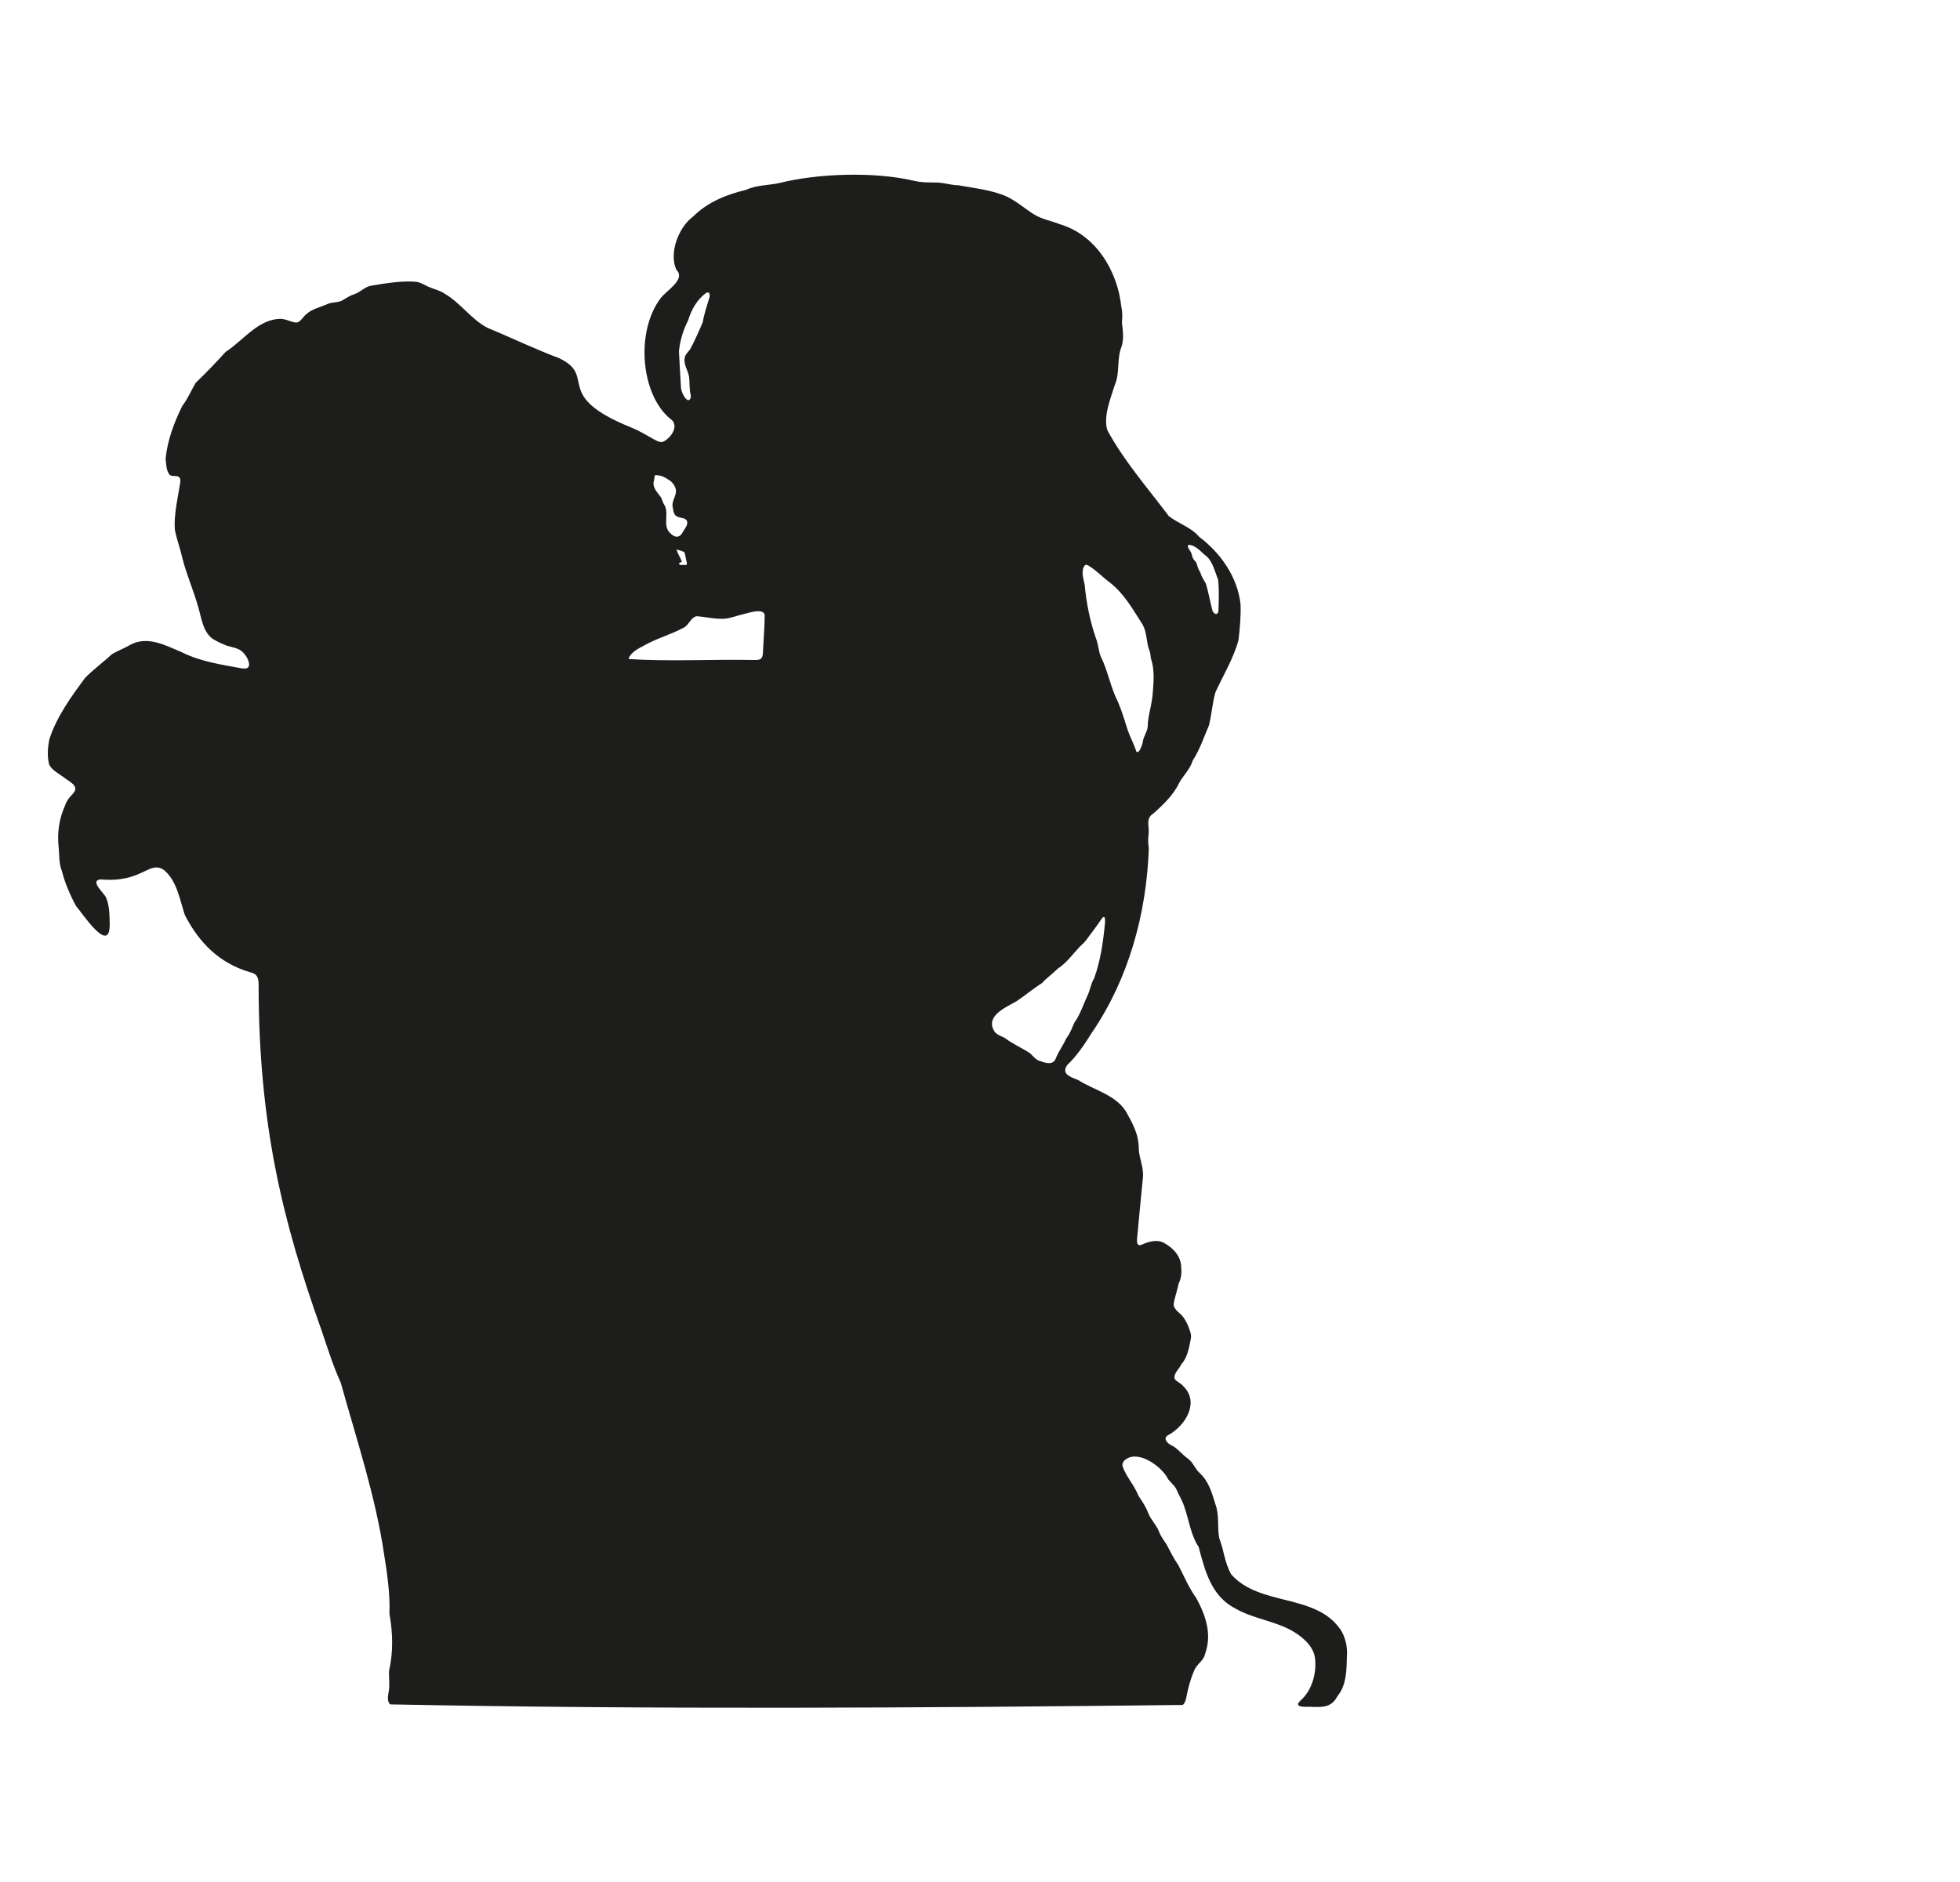
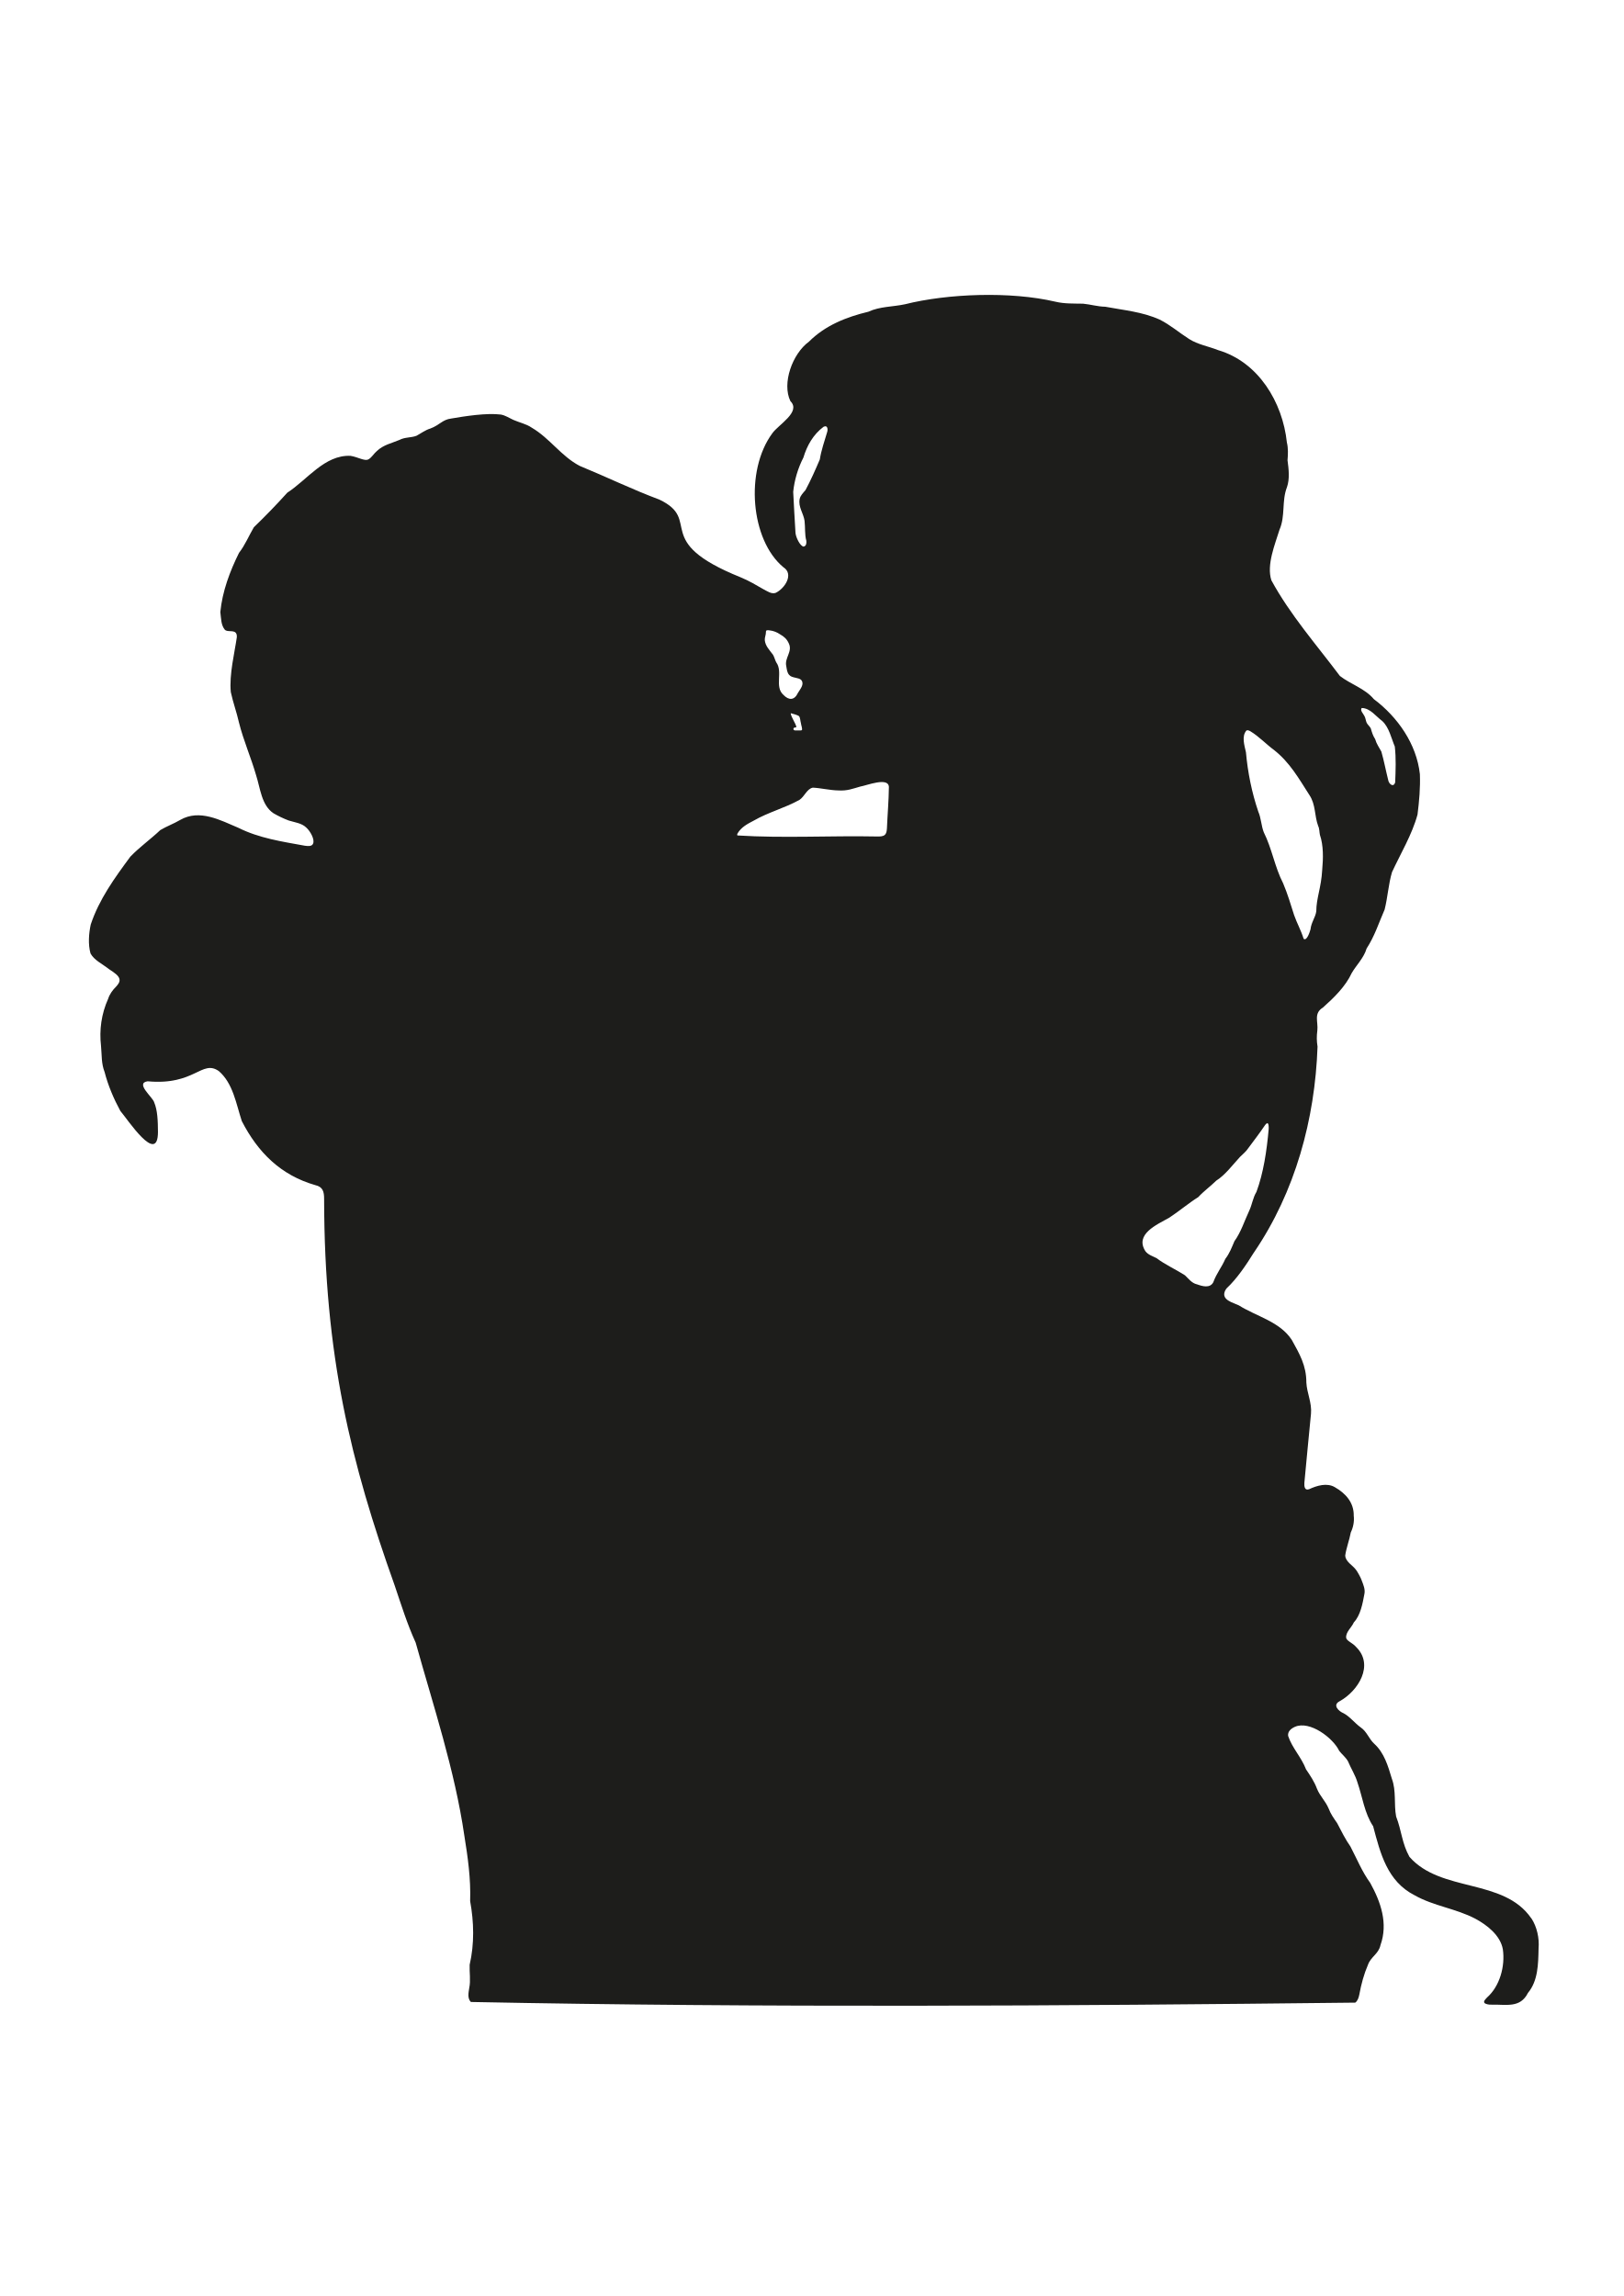
- <svg xmlns="http://www.w3.org/2000/svg" viewBox="0 0 572.77 549.93">
-   <path fill="#1d1d1b" d="M391.68,476.24c-7.26-10.55-23.64-6.67-31.89-16.08-2-3.6-2.04-6.84-3.49-10.56-.62-3.26.08-6.7-1.12-9.91-1.01-3.35-1.98-6.76-4.62-9.16-1.4-1.28-1.91-3.18-3.54-4.28-1.57-1.12-2.89-2.89-4.5-3.71-1.27-.52-2.97-2.15-1.01-3.14,4.87-2.69,9.11-9.48,4.32-14.2-.93-1.11-2.51-1.57-2.62-2.44-.13-1.49,1.45-2.69,2.02-4.02,1.71-1.79,2.3-4.9,2.76-7.43.27-1.22-.3-2.48-.76-3.69-.15-.39-.15-.36-.23-.55-.2-.43-.42-.82-.67-1.25-.15-.25-.27-.48-.45-.72-.88-1.31-2.85-2.18-2.91-3.88.28-1.96,1.1-4.08,1.46-6.04.62-1.28.95-2.84.77-4.35.07-3.49-2.15-5.89-4.93-7.48-2.04-1.23-4.7-.45-6.76.52-1.18.43-1.3-.76-1.24-1.67.53-5.98,1.17-12.06,1.73-18.06.28-2.92-1.06-5.38-1.21-8.21.01-4.48-1.8-7.52-3.81-11.16-3.14-4.82-9.22-6.13-13.88-9.06-1.49-.71-4.56-1.38-3.66-3.66.03-.07.1-.21.13-.28.22-.38.22-.35.34-.51,2.76-2.6,5.12-6.13,7.1-9.32l.08-.11c10.8-15.87,15.96-34.86,16.63-53.87-.24-1.51-.25-2.71-.05-4.28.25-2.25-1.03-4.43,1.45-5.96,2.87-2.55,5.94-5.54,7.55-9.04,1.14-1.99,3.17-3.94,3.9-6.43,2.11-3.24,3.17-6.67,4.72-10.21.8-3.18,1-6.67,1.93-9.79,2.19-4.75,5.26-9.84,6.68-15.08.44-3.48.76-7.09.62-10.59-.86-7.88-5.81-14.96-12.05-19.64-2.35-2.81-6.08-3.89-8.89-6.07-6.11-8.14-13.09-16.09-17.95-25.06-1.31-4.04.95-9.41,2.13-13.25,1.58-3.61.53-7.52,1.96-11.16.75-2.17.45-4.73.14-7.04.12-1.46.21-3.14-.17-4.65-1.11-10.55-7.46-21.08-17.99-24.18-2.51-1-5.3-1.45-7.6-2.91-2.66-1.69-4.9-3.68-7.74-5.1-4.54-2.04-9.38-2.45-14.23-3.36-2.03-.04-3.76-.6-5.81-.8-2.43-.05-4.9.05-7.25-.52-11.75-2.76-28.22-2.13-39.38.67-3.17.69-6.62.56-9.57,1.95-5.81,1.4-11.3,3.57-15.59,7.85-4.32,3.15-7.13,10.9-4.85,15.58,2.87,2.82-3.16,6.15-4.74,8.42-7.26,9.86-5.64,28,2.89,35.07,2.86,1.82.36,5.61-2.03,6.73-1.11.37-2.23-.48-3.17-.95-1.95-1.1-3.54-2.12-6.05-3.16-23.51-9.48-9.81-14.9-21.22-20.33-7.07-2.64-13.89-5.96-20.87-8.83-4.8-2.5-7.86-7.27-12.53-9.99-1.37-.97-3.32-1.38-4.87-2.07-1.21-.56-2.04-1.16-3.23-1.38-3.73-.47-9.42.42-13,1.04-2.32.28-2.97,1.68-5.47,2.62-1.29.37-2.66,1.39-3.64,1.9-1.34.53-3.04.33-4.42,1.07-2.06.88-4.22,1.28-5.94,2.92-.79.64-1.33,1.7-2.21,2.18-1.01.55-2.7-.6-4.71-.92-6.78-.29-11.29,6.26-16.54,9.65-2.8,3.11-5.76,6.16-8.76,9.06-1.32,2.23-2.29,4.66-3.89,6.71-2.4,4.83-4.36,10.08-4.89,15.49.24,1.89.17,3.37,1.17,4.63.56.65,2.25.11,2.84.77.3.33.33.76.31,1.21-.53,3.8-2.05,9.82-1.57,14.39.59,2.73,1.55,5.32,2.14,7.97,1.18,4.72,3.13,9.09,4.47,13.75,1.11,3.4,1.39,7.86,4.55,9.98,1.26.74,2.64,1.39,3.98,1.9,1.53.49,3.4.66,4.61,1.85,1.04.91,2.32,3.16,1.77,4.25-.33.76-1.44.6-2.12.51-5.94-1.08-11.96-1.96-17.39-4.68-4.76-2.01-10.18-4.98-15.24-2.09-1.72,1.01-3.56,1.67-5.24,2.67-2.6,2.46-5.41,4.43-7.85,6.97-4.12,5.59-8.17,11.15-10.37,17.78-.5,2.32-.72,5.16-.06,7.55.91,1.74,3,2.68,4.87,4.14,1.37.91,2.48,1.62,2.71,2.56.17.76-.28,1.34-.88,2.01-.87.85-1.69,1.96-2.08,3.19-1.76,3.92-2.35,8.12-1.86,12.36.23,2.46.05,4.55.94,6.83.89,3.48,2.41,7.04,4.12,10.18,1.83,2.09,9.81,14.35,9.85,5.52-.02-2.91-.11-5.7-.99-7.77-.32-1.33-5.08-5.03-1.72-5.52,12.39,1.15,14.18-5.78,18.64-2.68,3.74,3.22,4.54,8.59,6.02,13.09,4.22,8.23,10.22,14.19,19.23,16.78,1.99.44,2.34,1.7,2.33,3.64.05,41.03,7.05,69.21,18.47,101.2,1.73,5.1,3.26,10.07,5.51,15,4.66,16.71,10.23,33.38,12.73,50.48.92,5.67,1.73,11.41,1.53,17.2,1,5.53,1.14,11.15-.13,16.69-.08,1.98.3,4.12-.1,6.04-.19,1.21-.54,2.73.42,3.7,76.7,1.53,154.82,1.04,231.61.17.63-.49.89-1.32,1.05-2.11.49-2.71,1.21-5.36,2.28-7.84.77-2.1,2.78-2.82,3.26-5.11,2.03-5.7.1-11.25-2.68-16.29-2.13-2.92-3.51-6.33-5.17-9.51-1.31-1.85-2.43-4.11-3.5-6.16-.83-1.2-1.7-2.4-2.21-3.79-.86-2.05-2.25-3.2-3.08-5.24-.69-1.87-1.78-3.46-2.86-5.06-1.22-3.18-3.63-5.59-4.68-8.73-.16-1.15.71-1.92,1.76-2.39,3.91-1.74,10.03,2.94,11.61,6.28.7.91,1.7,1.67,2.3,2.74.8,1.93,1.92,3.59,2.51,5.62,1.27,3.65,1.81,8.02,4.08,11.39,1.89,7.12,3.68,14.43,10.87,18.09,5.01,2.83,10.72,3.43,15.89,6.13,3.06,1.65,6.57,4.36,7.21,8.03.63,4.44-.81,9.65-4.12,12.58-.33.4-1.13,1.01-.65,1.51.33.26,1.15.42,1.67.39,4-.1,7.61,1,9.67-3.07,2.66-3.19,2.69-7.56,2.78-11.65.24-2.69-.44-5.7-1.88-7.89ZM347.24,159.31l.08-.05c2.19.02,3.72,2.22,5.32,3.39,1.81,1.61,2.45,4.69,3.31,6.69.36,3.07.22,6.31.1,9.39-.44,1.48-1.7.4-1.84-.66-.62-2.45-1.08-4.97-1.78-7.4-.6-1.13-1.27-2-1.62-3.26-.61-.94-.84-1.77-1.15-2.82-.27-.54-.8-.92-1.07-1.45-.27-.59-.29-1.32-.62-1.83-.25-.54-1.12-1.36-.73-1.99ZM201.08,93.67c.94-3.14,2.58-6.05,5.26-8.05l.13-.06c.92-.42,1.07.7.84,1.4-.7,2.37-1.56,4.81-1.93,7.19-1.12,2.63-2.39,5.52-3.75,8.03-.56.69-1.32,1.37-1.53,2.34-.42,2.06,1,3.74,1.28,5.69.21,1.69.01,3.66.47,5.25.06.65-.01,1.38-.72,1.52-.91-.12-2.02-2.4-2.12-3.6-.23-3.54-.41-7.18-.6-10.74.32-3.14,1.28-6.28,2.67-8.97ZM191.27,139.33c0-.53.38-.47.97-.4.99.1,1.95.49,2.76,1.05,1.08.61,1.76,1.25,2.26,2.36,1.05,2.17-1.19,3.8-.66,5.99.14.79.2,1.67.77,2.28.69.84,2.55.62,3.15,1.33l.09.11c.72,1.07-.37,2.26-.96,3.25-.92,1.98-2.38,2-3.8.52-2.42-2.16-.05-5.99-1.87-8.51-.33-.56-.49-1.39-.86-2-.93-1.25-1.99-2.28-2.15-3.81-.05-.78.32-1.38.3-2.16ZM197.75,160.68l.05-.05c.53.16,1.67.42,2.16.77.31.49.3,1.25.47,1.83.05.53.41,1.34.27,1.8-.17.18-.7.07-1.05.1-.36-.03-.86.08-1.07-.1-.27-.39,0-.71.46-.68.15-.02.21-.09.19-.21-.29-1.04-1.28-2.38-1.48-3.47ZM222.94,190.91c-.03.54-.12,1.15-.48,1.52l-.1.09c-.46.4-1.31.4-1.97.39-12.15-.25-24.54.49-36.58-.27-.16-.24-.02-.32.02-.52.97-1.66,2.59-2.5,4.22-3.35,3.82-2.21,8.09-3.28,11.99-5.44,1.35-.89,1.94-2.89,3.5-3.21,1.99.08,4.56.7,6.68.73,2.38.15,3.8-.47,5.77-1.02,1.61-.25,7.35-2.59,7.48.1-.04,3.63-.37,7.32-.52,10.96ZM317.09,165.16l.09-.04c.25-.09.59.02.98.25,2.21,1.33,4.19,3.45,6.18,4.9,4.12,3.25,6.44,7.4,9.24,11.77,1.71,2.54,1.29,5.42,2.31,8.13.35.71.3,1.67.45,2.31.95,2.78.88,6.12.6,9.18-.25,4.65-1.54,7.36-1.55,10.86-.23,1.6-1.32,2.87-1.51,4.7-.16.59-.96,3.19-1.8,2.48-.74-2.34-1.72-3.99-2.5-6.21-.9-2.83-1.71-5.57-2.86-8.29-2.23-4.34-2.92-9.09-5.09-13.42-.65-1.68-.69-3.69-1.42-5.36-1.69-4.97-2.77-10.28-3.24-15.57-.4-1.83-1.18-4.18.12-5.69ZM304.11,310.2c-1.34-.31-2.2-1.5-3.11-2.36-2.29-1.48-5.35-2.88-7.43-4.49-1.02-.53-2.13-.82-2.9-1.78-2.93-4.48,3.01-7.01,6.18-8.79,2.52-1.64,5.05-3.8,7.65-5.43,1.35-1.49,3.22-2.84,4.61-4.22l.1-.09c2.37-1.5,4.26-4.11,6.19-6.19.79-.77,1.62-1.44,2.22-2.36,1.43-1.93,2.93-3.87,4.28-5.88.18-.25.53-.72.78-.57.2.12.27.69.25,1.45-.52,5.86-1.38,11.56-3.21,16.51-.95,1.54-1.11,3.29-1.91,4.97-1.27,2.71-2.11,5.52-3.86,7.95-.74,1.73-1.27,3.18-2.37,4.61-.98,2.26-2.3,3.76-3.16,6.13-.87,1.64-2.86,1.06-4.25.55Z" />
+ <svg xmlns="http://www.w3.org/2000/svg" viewBox="0 0 595.3 841.9">
+   <g transform="translate(13.03 36.65) scale(1.4)">
+     <path fill="#1d1d1b" d="M391.68,476.24c-7.26-10.55-23.64-6.67-31.89-16.08-2-3.6-2.04-6.84-3.49-10.56-.62-3.26.08-6.7-1.12-9.91-1.01-3.35-1.98-6.76-4.62-9.16-1.4-1.28-1.91-3.18-3.54-4.28-1.57-1.12-2.89-2.89-4.5-3.71-1.27-.52-2.97-2.15-1.01-3.14,4.87-2.69,9.11-9.48,4.32-14.2-.93-1.11-2.51-1.57-2.62-2.44-.13-1.49,1.45-2.69,2.02-4.02,1.71-1.79,2.3-4.9,2.76-7.43.27-1.22-.3-2.48-.76-3.69-.15-.39-.15-.36-.23-.55-.2-.43-.42-.82-.67-1.25-.15-.25-.27-.48-.45-.72-.88-1.31-2.85-2.18-2.91-3.88.28-1.96,1.1-4.08,1.46-6.04.62-1.28.95-2.84.77-4.35.07-3.49-2.15-5.89-4.93-7.48-2.04-1.23-4.7-.45-6.76.52-1.18.43-1.3-.76-1.24-1.67.53-5.98,1.17-12.06,1.73-18.06.28-2.92-1.06-5.38-1.21-8.21.01-4.48-1.8-7.52-3.81-11.16-3.14-4.82-9.22-6.13-13.88-9.06-1.49-.71-4.56-1.38-3.66-3.66.03-.07.1-.21.13-.28.22-.38.22-.35.34-.51,2.76-2.6,5.12-6.13,7.1-9.32l.08-.11c10.8-15.87,15.96-34.86,16.63-53.87-.24-1.51-.25-2.71-.05-4.28.25-2.25-1.03-4.43,1.45-5.96,2.87-2.55,5.94-5.54,7.55-9.04,1.14-1.99,3.17-3.94,3.9-6.43,2.11-3.24,3.17-6.67,4.72-10.21.8-3.18,1-6.67,1.93-9.79,2.19-4.75,5.26-9.84,6.68-15.08.44-3.48.76-7.09.62-10.59-.86-7.88-5.81-14.96-12.05-19.64-2.35-2.81-6.08-3.89-8.89-6.07-6.11-8.14-13.09-16.09-17.95-25.06-1.31-4.04.95-9.41,2.13-13.25,1.58-3.61.53-7.52,1.96-11.16.75-2.17.45-4.73.14-7.04.12-1.46.21-3.14-.17-4.65-1.11-10.55-7.46-21.08-17.99-24.18-2.51-1-5.3-1.45-7.6-2.91-2.66-1.69-4.9-3.68-7.74-5.1-4.54-2.04-9.38-2.45-14.23-3.36-2.03-.04-3.76-.6-5.81-.8-2.43-.05-4.9.05-7.25-.52-11.75-2.76-28.22-2.13-39.38.67-3.17.69-6.62.56-9.57,1.95-5.81,1.4-11.3,3.57-15.59,7.85-4.32,3.15-7.13,10.9-4.85,15.58,2.87,2.82-3.16,6.15-4.74,8.42-7.26,9.86-5.64,28,2.89,35.07,2.86,1.82.36,5.61-2.03,6.73-1.11.37-2.23-.48-3.17-.95-1.95-1.1-3.54-2.12-6.05-3.16-23.51-9.48-9.81-14.9-21.22-20.33-7.07-2.64-13.89-5.96-20.87-8.83-4.8-2.5-7.86-7.27-12.53-9.99-1.37-.97-3.32-1.38-4.87-2.07-1.21-.56-2.04-1.16-3.23-1.38-3.73-.47-9.42.42-13,1.04-2.32.28-2.97,1.68-5.47,2.62-1.29.37-2.66,1.39-3.64,1.9-1.34.53-3.04.33-4.42,1.07-2.06.88-4.22,1.28-5.94,2.92-.79.64-1.33,1.7-2.21,2.18-1.01.55-2.7-.6-4.71-.92-6.78-.29-11.29,6.26-16.54,9.65-2.8,3.11-5.76,6.16-8.76,9.06-1.32,2.23-2.29,4.66-3.89,6.71-2.4,4.83-4.36,10.08-4.89,15.49.24,1.89.17,3.37,1.17,4.63.56.65,2.25.11,2.84.77.3.33.33.76.31,1.21-.53,3.8-2.05,9.82-1.57,14.39.59,2.73,1.55,5.32,2.14,7.97,1.18,4.72,3.13,9.09,4.47,13.75,1.11,3.4,1.39,7.86,4.55,9.98,1.26.74,2.64,1.39,3.98,1.9,1.53.49,3.4.66,4.61,1.85,1.04.91,2.32,3.16,1.77,4.25-.33.76-1.44.6-2.12.51-5.94-1.08-11.96-1.96-17.39-4.68-4.76-2.01-10.18-4.98-15.24-2.09-1.72,1.01-3.56,1.67-5.24,2.67-2.6,2.46-5.41,4.43-7.85,6.97-4.12,5.59-8.17,11.15-10.37,17.78-.5,2.32-.72,5.16-.06,7.55.91,1.74,3,2.68,4.87,4.14,1.37.91,2.48,1.62,2.71,2.56.17.76-.28,1.34-.88,2.01-.87.85-1.69,1.96-2.08,3.19-1.76,3.92-2.35,8.12-1.86,12.36.23,2.46.05,4.55.94,6.83.89,3.48,2.41,7.04,4.12,10.18,1.83,2.09,9.81,14.35,9.85,5.52-.02-2.91-.11-5.7-.99-7.77-.32-1.33-5.08-5.03-1.72-5.52,12.39,1.15,14.18-5.78,18.64-2.68,3.74,3.22,4.54,8.59,6.02,13.09,4.22,8.23,10.22,14.19,19.23,16.78,1.99.44,2.34,1.7,2.33,3.64.05,41.03,7.05,69.21,18.47,101.2,1.73,5.1,3.26,10.07,5.51,15,4.66,16.71,10.23,33.38,12.73,50.48.92,5.67,1.73,11.41,1.53,17.2,1,5.53,1.14,11.15-.13,16.69-.08,1.98.3,4.12-.1,6.04-.19,1.21-.54,2.73.42,3.7,76.7,1.53,154.82,1.04,231.61.17.63-.49.89-1.32,1.05-2.11.49-2.71,1.21-5.36,2.28-7.84.77-2.1,2.78-2.82,3.26-5.11,2.03-5.7.1-11.25-2.68-16.29-2.13-2.92-3.51-6.33-5.17-9.51-1.31-1.85-2.43-4.11-3.5-6.16-.83-1.2-1.7-2.4-2.21-3.79-.86-2.05-2.25-3.2-3.08-5.24-.69-1.87-1.78-3.46-2.86-5.06-1.22-3.18-3.63-5.59-4.68-8.73-.16-1.15.71-1.92,1.76-2.39,3.91-1.74,10.03,2.94,11.61,6.28.7.91,1.7,1.67,2.3,2.74.8,1.93,1.92,3.59,2.51,5.62,1.27,3.65,1.81,8.02,4.08,11.39,1.89,7.12,3.68,14.43,10.87,18.09,5.01,2.83,10.72,3.43,15.89,6.13,3.06,1.65,6.57,4.36,7.21,8.03.63,4.44-.81,9.65-4.12,12.58-.33.4-1.13,1.01-.65,1.51.33.26,1.15.42,1.67.39,4-.1,7.61,1,9.67-3.07,2.66-3.19,2.69-7.56,2.78-11.65.24-2.69-.44-5.7-1.88-7.89ZM347.24,159.31l.08-.05c2.19.02,3.72,2.22,5.32,3.39,1.81,1.61,2.45,4.69,3.31,6.69.36,3.07.22,6.31.1,9.39-.44,1.48-1.7.4-1.84-.66-.62-2.45-1.08-4.97-1.78-7.4-.6-1.13-1.27-2-1.62-3.26-.61-.94-.84-1.77-1.15-2.82-.27-.54-.8-.92-1.07-1.45-.27-.59-.29-1.32-.62-1.83-.25-.54-1.12-1.36-.73-1.99ZM201.08,93.67c.94-3.14,2.58-6.05,5.26-8.05l.13-.06c.92-.42,1.07.7.84,1.4-.7,2.37-1.56,4.81-1.93,7.19-1.12,2.63-2.39,5.52-3.75,8.03-.56.69-1.32,1.37-1.53,2.34-.42,2.06,1,3.74,1.28,5.69.21,1.69.01,3.66.47,5.25.06.65-.01,1.38-.72,1.52-.91-.12-2.02-2.4-2.12-3.6-.23-3.54-.41-7.18-.6-10.74.32-3.14,1.28-6.28,2.67-8.97ZM191.27,139.33c0-.53.38-.47.97-.4.99.1,1.95.49,2.76,1.05,1.08.61,1.76,1.25,2.26,2.36,1.05,2.17-1.19,3.8-.66,5.99.14.79.2,1.67.77,2.28.69.84,2.55.62,3.15,1.33l.09.11c.72,1.07-.37,2.26-.96,3.25-.92,1.98-2.38,2-3.8.52-2.42-2.16-.05-5.99-1.87-8.51-.33-.56-.49-1.39-.86-2-.93-1.25-1.99-2.28-2.15-3.81-.05-.78.32-1.38.3-2.16ZM197.75,160.68l.05-.05c.53.16,1.67.42,2.16.77.31.49.3,1.25.47,1.83.05.53.41,1.34.27,1.8-.17.18-.7.07-1.05.1-.36-.03-.86.08-1.07-.1-.27-.39,0-.71.46-.68.15-.02.21-.09.19-.21-.29-1.04-1.28-2.38-1.48-3.47ZM222.94,190.91c-.03.54-.12,1.15-.48,1.52l-.1.09c-.46.4-1.31.4-1.97.39-12.15-.25-24.54.49-36.58-.27-.16-.24-.02-.32.02-.52.97-1.66,2.59-2.5,4.22-3.35,3.82-2.21,8.09-3.28,11.99-5.44,1.35-.89,1.94-2.89,3.5-3.21,1.99.08,4.56.7,6.68.73,2.38.15,3.8-.47,5.77-1.02,1.61-.25,7.35-2.59,7.48.1-.04,3.63-.37,7.32-.52,10.96ZM317.09,165.16l.09-.04c.25-.09.59.02.98.25,2.21,1.33,4.19,3.45,6.18,4.9,4.12,3.25,6.44,7.4,9.24,11.77,1.71,2.54,1.29,5.42,2.31,8.13.35.71.3,1.67.45,2.31.95,2.78.88,6.12.6,9.18-.25,4.65-1.54,7.36-1.55,10.86-.23,1.6-1.32,2.87-1.51,4.7-.16.59-.96,3.19-1.8,2.48-.74-2.34-1.72-3.99-2.5-6.21-.9-2.83-1.71-5.57-2.86-8.29-2.23-4.34-2.92-9.09-5.09-13.42-.65-1.68-.69-3.69-1.42-5.36-1.69-4.97-2.77-10.28-3.24-15.57-.4-1.83-1.18-4.18.12-5.69ZM304.11,310.2c-1.34-.31-2.2-1.5-3.11-2.36-2.29-1.48-5.35-2.88-7.43-4.49-1.02-.53-2.13-.82-2.9-1.78-2.93-4.48,3.01-7.01,6.18-8.79,2.52-1.64,5.05-3.8,7.65-5.43,1.35-1.49,3.22-2.84,4.61-4.22l.1-.09c2.37-1.5,4.26-4.11,6.19-6.19.79-.77,1.62-1.44,2.22-2.36,1.43-1.93,2.93-3.87,4.28-5.88.18-.25.53-.72.78-.57.2.12.27.69.25,1.45-.52,5.86-1.38,11.56-3.21,16.51-.95,1.54-1.11,3.29-1.91,4.97-1.27,2.71-2.11,5.52-3.86,7.95-.74,1.73-1.27,3.18-2.37,4.61-.98,2.26-2.3,3.76-3.16,6.13-.87,1.64-2.86,1.06-4.25.55Z" />
+   </g>
</svg>
